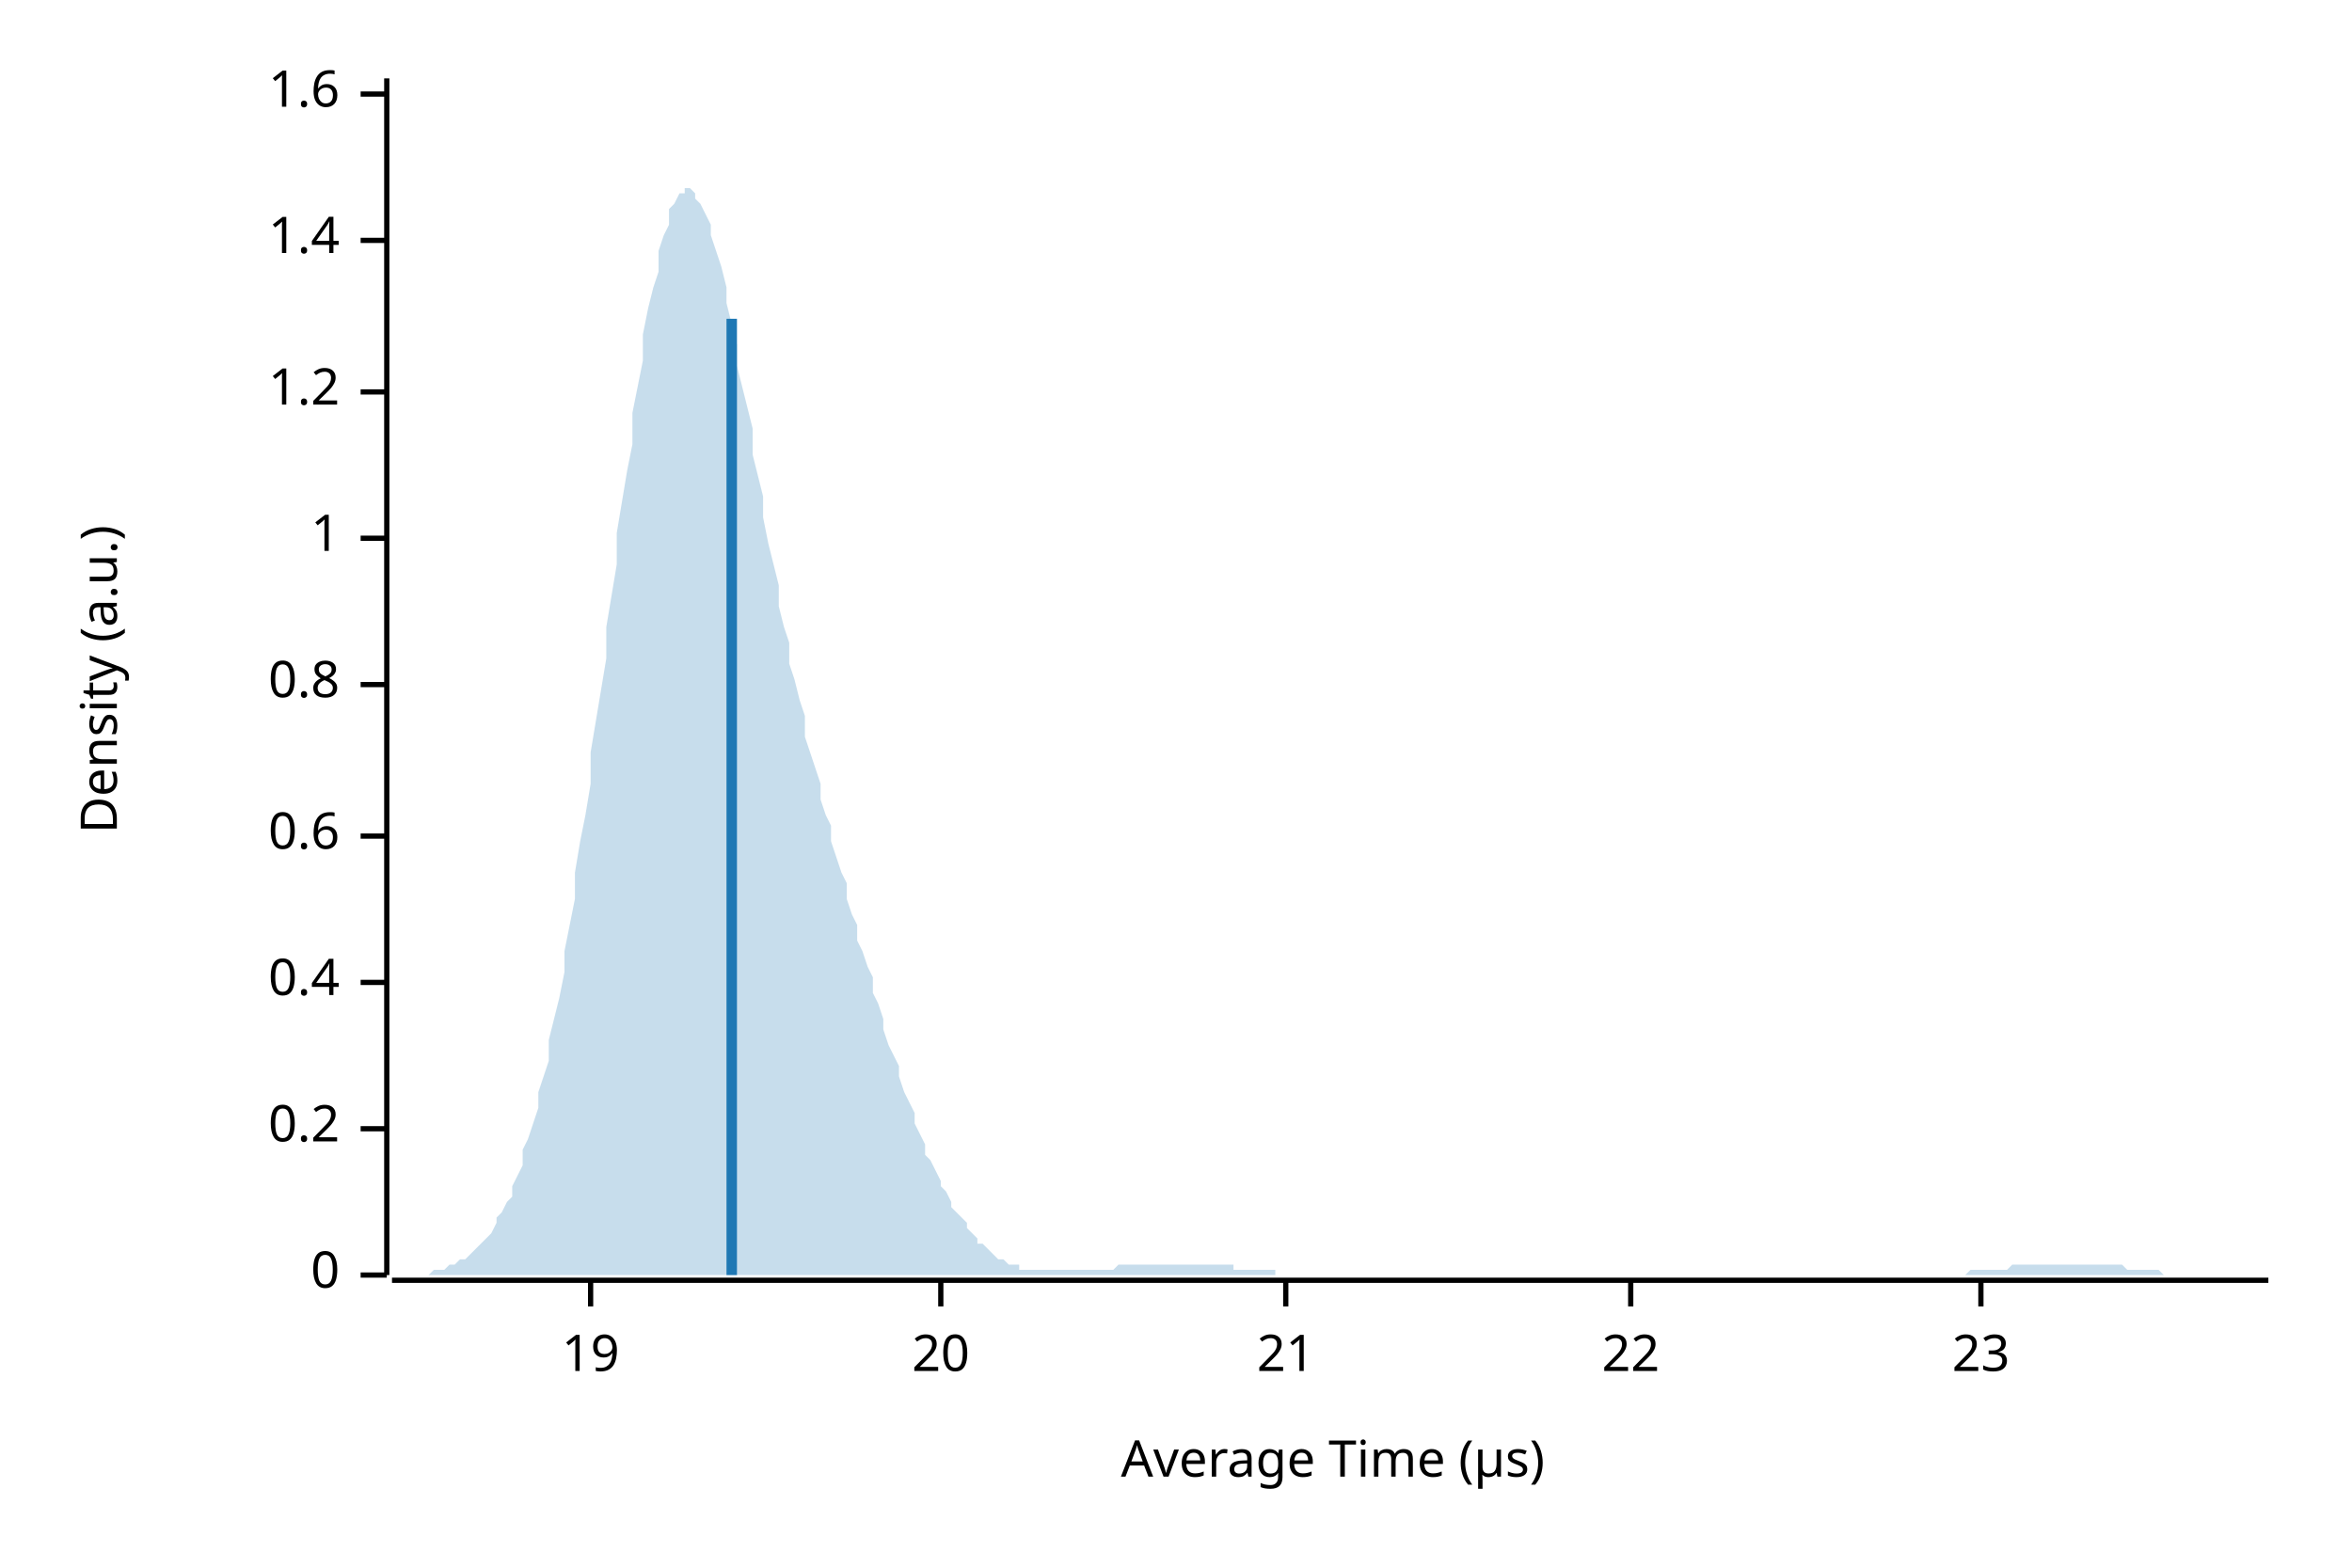
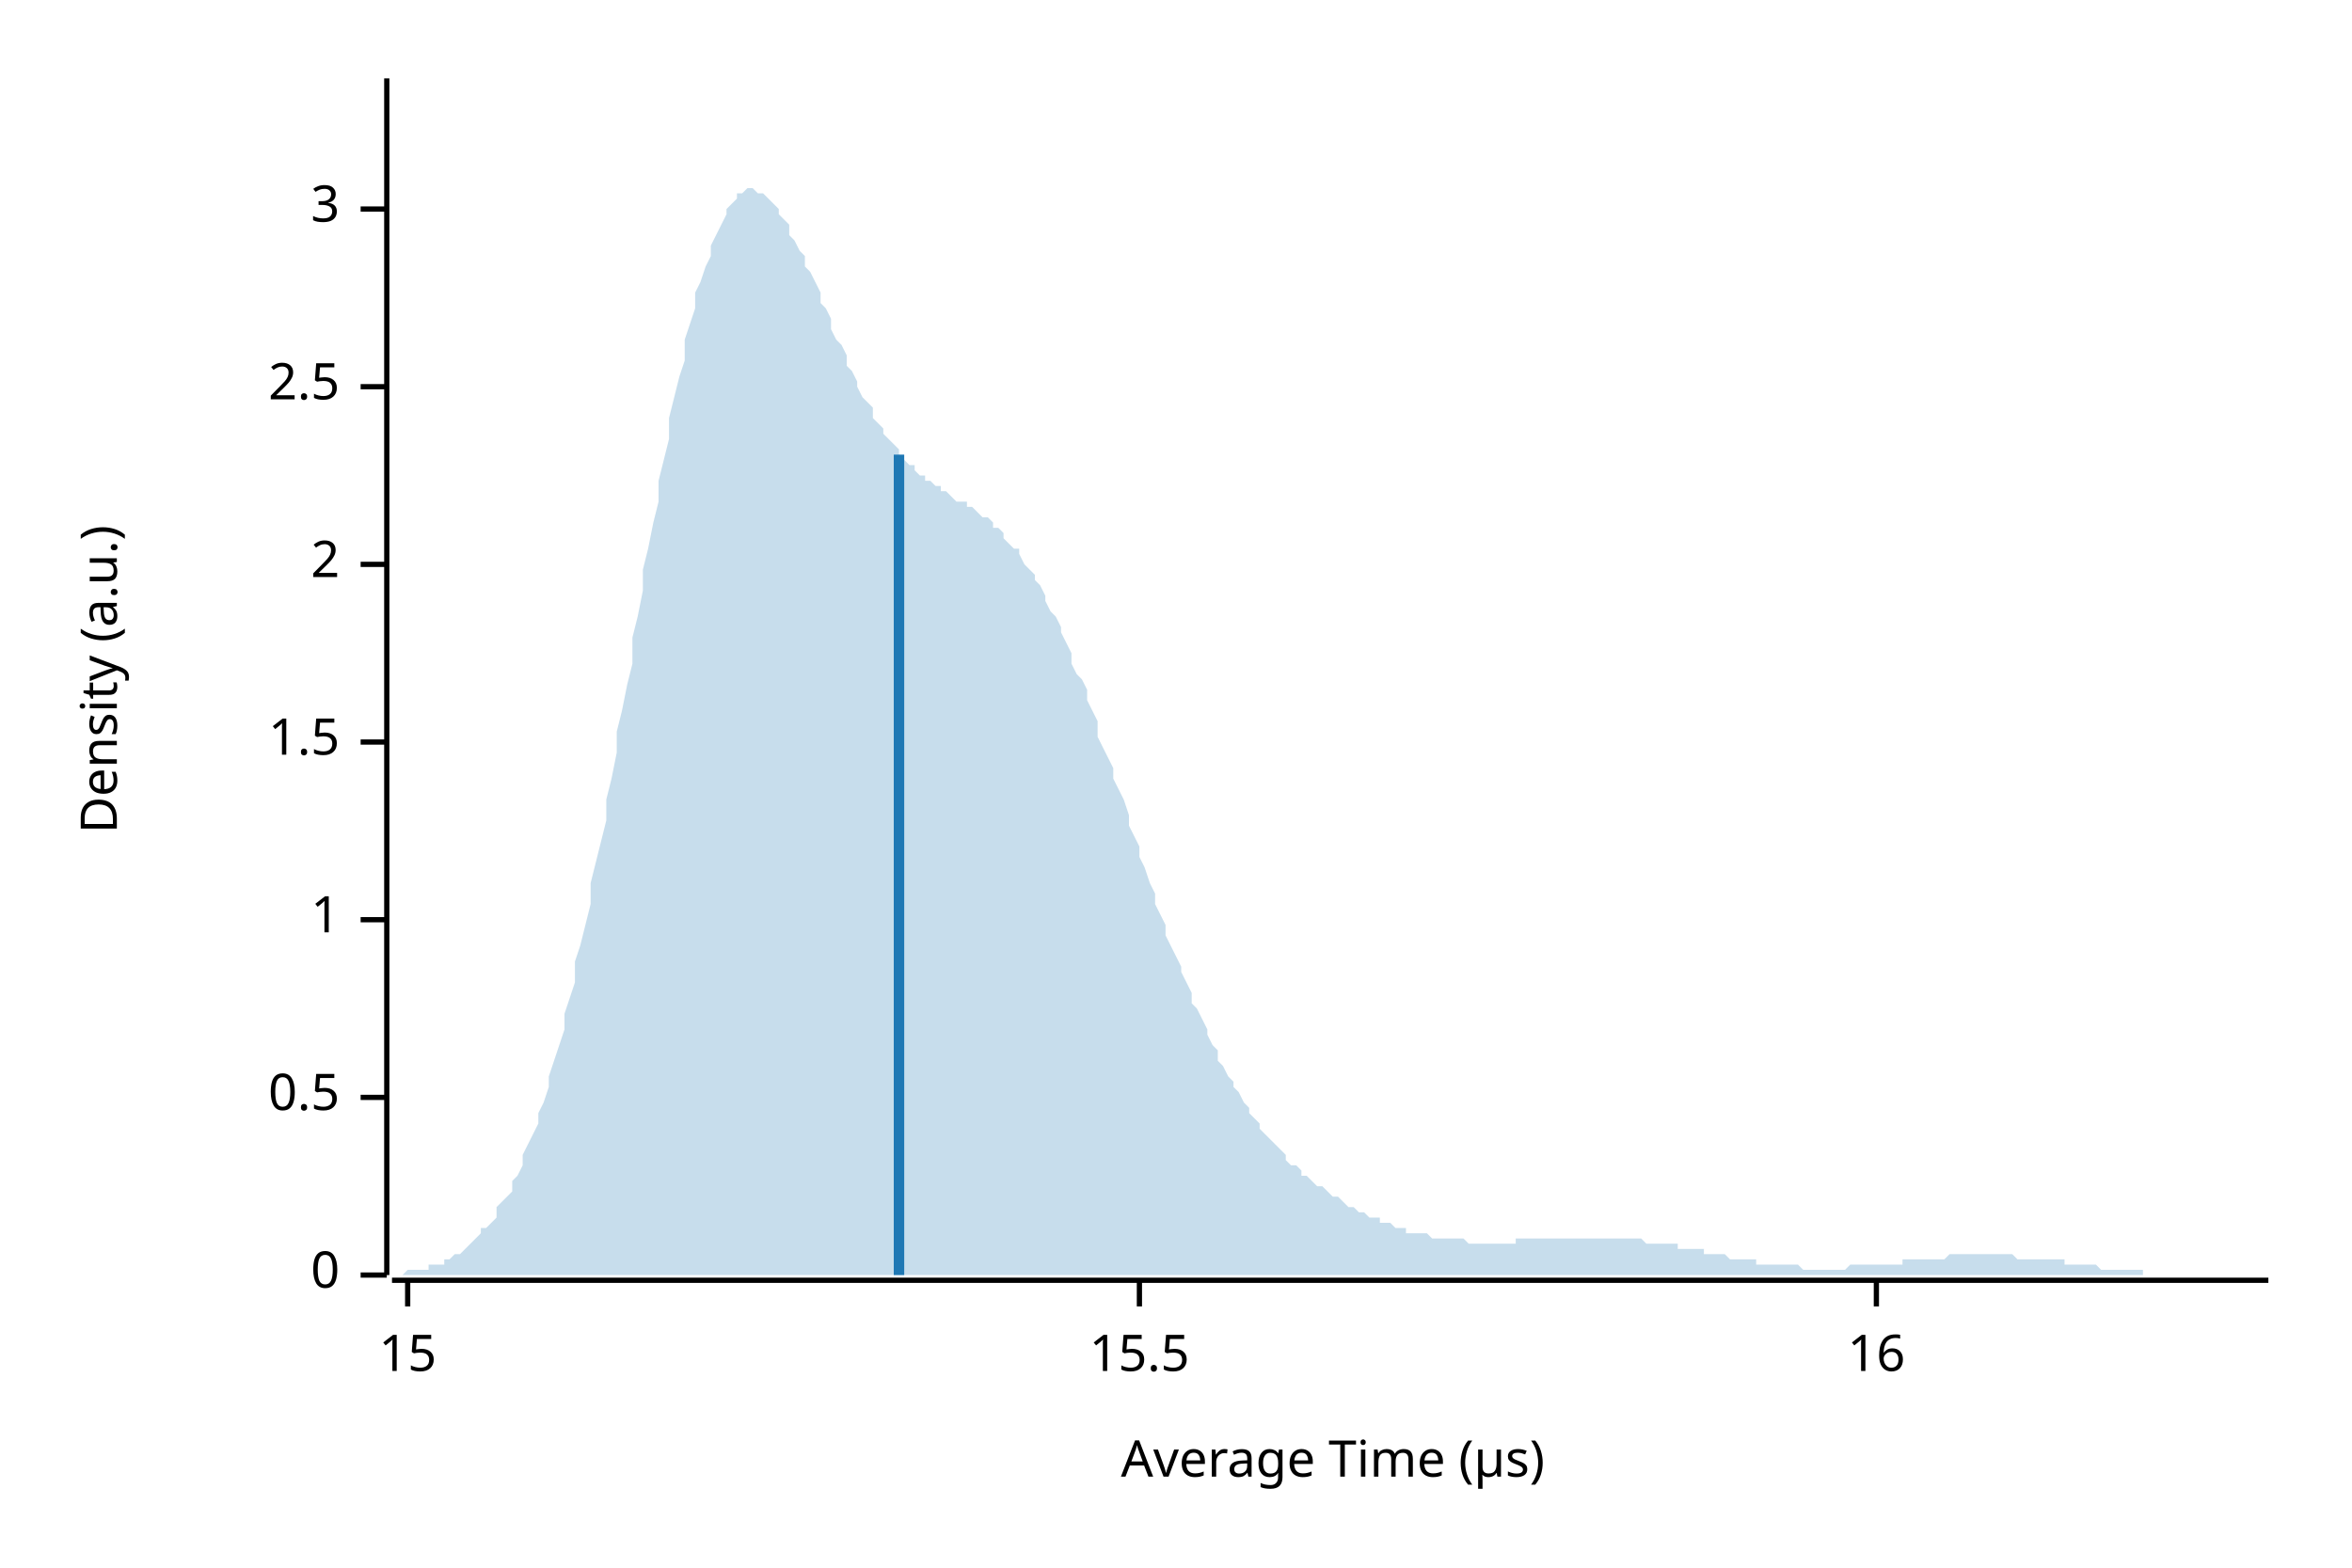
<svg xmlns="http://www.w3.org/2000/svg" width="450" height="300" viewBox="0 0 450 300">
  <text x="15" y="130" dy="0.76em" text-anchor="middle" font-family="sans-serif" font-size="9.677" opacity="1" fill="#000000" transform="rotate(270, 15, 130)">
Density (a.u.)
</text>
  <text x="255" y="285" dy="-0.5ex" text-anchor="middle" font-family="sans-serif" font-size="9.677" opacity="1" fill="#000000">
Average Time (µs)
</text>
  <polyline fill="none" opacity="1" stroke="#000000" stroke-width="1" points="74,15 74,244 " />
  <text x="65" y="244" dy="0.5ex" text-anchor="end" font-family="sans-serif" font-size="9.677" opacity="1" fill="#000000">
0
</text>
  <polyline fill="none" opacity="1" stroke="#000000" stroke-width="1" points="69,244 74,244 " />
-   <text x="65" y="216" dy="0.5ex" text-anchor="end" font-family="sans-serif" font-size="9.677" opacity="1" fill="#000000">
- 0.2
+   <text x="65" y="210" dy="0.5ex" text-anchor="end" font-family="sans-serif" font-size="9.677" opacity="1" fill="#000000">
+ 0.5
</text>
-   <polyline fill="none" opacity="1" stroke="#000000" stroke-width="1" points="69,216 74,216 " />
-   <text x="65" y="188" dy="0.5ex" text-anchor="end" font-family="sans-serif" font-size="9.677" opacity="1" fill="#000000">
- 0.4
- </text>
-   <polyline fill="none" opacity="1" stroke="#000000" stroke-width="1" points="69,188 74,188 " />
-   <text x="65" y="160" dy="0.5ex" text-anchor="end" font-family="sans-serif" font-size="9.677" opacity="1" fill="#000000">
- 0.6
- </text>
-   <polyline fill="none" opacity="1" stroke="#000000" stroke-width="1" points="69,160 74,160 " />
-   <text x="65" y="131" dy="0.5ex" text-anchor="end" font-family="sans-serif" font-size="9.677" opacity="1" fill="#000000">
- 0.8
- </text>
-   <polyline fill="none" opacity="1" stroke="#000000" stroke-width="1" points="69,131 74,131 " />
-   <text x="65" y="103" dy="0.5ex" text-anchor="end" font-family="sans-serif" font-size="9.677" opacity="1" fill="#000000">
+   <polyline fill="none" opacity="1" stroke="#000000" stroke-width="1" points="69,210 74,210 " />
+   <text x="65" y="176" dy="0.5ex" text-anchor="end" font-family="sans-serif" font-size="9.677" opacity="1" fill="#000000">
1
</text>
-   <polyline fill="none" opacity="1" stroke="#000000" stroke-width="1" points="69,103 74,103 " />
-   <text x="65" y="75" dy="0.5ex" text-anchor="end" font-family="sans-serif" font-size="9.677" opacity="1" fill="#000000">
- 1.2
+   <polyline fill="none" opacity="1" stroke="#000000" stroke-width="1" points="69,176 74,176 " />
+   <text x="65" y="142" dy="0.5ex" text-anchor="end" font-family="sans-serif" font-size="9.677" opacity="1" fill="#000000">
+ 1.5
</text>
-   <polyline fill="none" opacity="1" stroke="#000000" stroke-width="1" points="69,75 74,75 " />
-   <text x="65" y="46" dy="0.5ex" text-anchor="end" font-family="sans-serif" font-size="9.677" opacity="1" fill="#000000">
- 1.4
+   <polyline fill="none" opacity="1" stroke="#000000" stroke-width="1" points="69,142 74,142 " />
+   <text x="65" y="108" dy="0.5ex" text-anchor="end" font-family="sans-serif" font-size="9.677" opacity="1" fill="#000000">
+ 2
</text>
-   <polyline fill="none" opacity="1" stroke="#000000" stroke-width="1" points="69,46 74,46 " />
-   <text x="65" y="18" dy="0.5ex" text-anchor="end" font-family="sans-serif" font-size="9.677" opacity="1" fill="#000000">
- 1.6
+   <polyline fill="none" opacity="1" stroke="#000000" stroke-width="1" points="69,108 74,108 " />
+   <text x="65" y="74" dy="0.5ex" text-anchor="end" font-family="sans-serif" font-size="9.677" opacity="1" fill="#000000">
+ 2.5
</text>
-   <polyline fill="none" opacity="1" stroke="#000000" stroke-width="1" points="69,18 74,18 " />
+   <polyline fill="none" opacity="1" stroke="#000000" stroke-width="1" points="69,74 74,74 " />
+   <text x="65" y="40" dy="0.5ex" text-anchor="end" font-family="sans-serif" font-size="9.677" opacity="1" fill="#000000">
+ 3
+ </text>
+   <polyline fill="none" opacity="1" stroke="#000000" stroke-width="1" points="69,40 74,40 " />
  <polyline fill="none" opacity="1" stroke="#000000" stroke-width="1" points="75,245 434,245 " />
-   <text x="113" y="255" dy="0.76em" text-anchor="middle" font-family="sans-serif" font-size="9.677" opacity="1" fill="#000000">
- 19
+   <text x="78" y="255" dy="0.76em" text-anchor="middle" font-family="sans-serif" font-size="9.677" opacity="1" fill="#000000">
+ 15
</text>
-   <polyline fill="none" opacity="1" stroke="#000000" stroke-width="1" points="113,245 113,250 " />
-   <text x="180" y="255" dy="0.76em" text-anchor="middle" font-family="sans-serif" font-size="9.677" opacity="1" fill="#000000">
- 20
+   <polyline fill="none" opacity="1" stroke="#000000" stroke-width="1" points="78,245 78,250 " />
+   <text x="218" y="255" dy="0.76em" text-anchor="middle" font-family="sans-serif" font-size="9.677" opacity="1" fill="#000000">
+ 15.5
</text>
-   <polyline fill="none" opacity="1" stroke="#000000" stroke-width="1" points="180,245 180,250 " />
-   <text x="246" y="255" dy="0.76em" text-anchor="middle" font-family="sans-serif" font-size="9.677" opacity="1" fill="#000000">
- 21
+   <polyline fill="none" opacity="1" stroke="#000000" stroke-width="1" points="218,245 218,250 " />
+   <text x="359" y="255" dy="0.76em" text-anchor="middle" font-family="sans-serif" font-size="9.677" opacity="1" fill="#000000">
+ 16
</text>
-   <polyline fill="none" opacity="1" stroke="#000000" stroke-width="1" points="246,245 246,250 " />
-   <text x="312" y="255" dy="0.76em" text-anchor="middle" font-family="sans-serif" font-size="9.677" opacity="1" fill="#000000">
- 22
- </text>
-   <polyline fill="none" opacity="1" stroke="#000000" stroke-width="1" points="312,245 312,250 " />
-   <text x="379" y="255" dy="0.76em" text-anchor="middle" font-family="sans-serif" font-size="9.677" opacity="1" fill="#000000">
- 23
- </text>
-   <polyline fill="none" opacity="1" stroke="#000000" stroke-width="1" points="379,245 379,250 " />
-   <polygon opacity="0.25" fill="#1F78B4" points="75,244 75,244 76,244 77,244 77,244 78,244 79,244 80,244 80,244 81,244 82,244 82,244 83,243 84,243 85,243 85,243 86,242 87,242 87,242 88,241 89,241 90,240 90,240 91,239 92,238 92,238 93,237 94,236 95,234 95,233 96,232 97,230 98,229 98,227 99,225 100,223 100,220 101,218 102,215 103,212 103,209 104,206 105,203 105,199 106,195 107,191 108,186 108,182 109,177 110,172 110,167 111,161 112,156 113,150 113,144 114,138 115,132 116,126 116,120 117,114 118,108 118,102 119,96 120,90 121,85 121,79 122,74 123,69 123,64 124,59 125,55 126,52 126,48 127,45 128,43 128,40 129,39 130,37 131,37 131,36 132,36 133,37 133,38 134,39 135,41 136,43 136,45 137,48 138,51 139,55 139,58 140,62 141,66 141,70 142,74 143,78 144,82 144,87 145,91 146,95 146,99 147,104 148,108 149,112 149,116 150,120 151,123 151,127 152,130 153,134 154,137 154,141 155,144 156,147 157,150 157,153 158,156 159,158 159,161 160,164 161,167 162,169 162,172 163,175 164,177 164,180 165,182 166,185 167,187 167,190 168,192 169,195 169,197 170,200 171,202 172,204 172,206 173,209 174,211 175,213 175,215 176,217 177,219 177,221 178,222 179,224 180,226 180,227 181,228 182,230 182,231 183,232 184,233 185,234 185,235 186,236 187,237 187,238 188,238 189,239 190,240 190,240 191,241 192,241 192,241 193,242 194,242 195,242 195,243 196,243 197,243 198,243 198,243 199,243 200,243 200,243 201,243 202,243 203,243 203,243 204,243 205,243 205,243 206,243 207,243 208,243 208,243 209,243 210,243 210,243 211,243 212,243 213,243 213,243 214,242 215,242 216,242 216,242 217,242 218,242 218,242 219,242 220,242 221,242 221,242 222,242 223,242 223,242 224,242 225,242 226,242 226,242 227,242 228,242 228,242 229,242 230,242 231,242 231,242 232,242 233,242 233,242 234,242 235,242 236,242 236,243 237,243 238,243 239,243 239,243 240,243 241,243 241,243 242,243 243,243 244,243 244,244 245,244 246,244 246,244 247,244 248,244 249,244 249,244 250,244 251,244 251,244 252,244 253,244 254,244 254,244 255,244 256,244 257,244 257,244 258,244 259,244 259,244 260,244 261,244 262,244 262,244 263,244 264,244 264,244 265,244 266,244 267,244 267,244 268,244 269,244 269,244 270,244 271,244 272,244 272,244 273,244 274,244 275,244 275,244 276,244 277,244 277,244 278,244 279,244 280,244 280,244 281,244 282,244 282,244 283,244 284,244 285,244 285,244 286,244 287,244 287,244 288,244 289,244 290,244 290,244 291,244 292,244 292,244 293,244 294,244 295,244 295,244 296,244 297,244 298,244 298,244 299,244 300,244 300,244 301,244 302,244 303,244 303,244 304,244 305,244 305,244 306,244 307,244 308,244 308,244 309,244 310,244 310,244 311,244 312,244 313,244 313,244 314,244 315,244 316,244 316,244 317,244 318,244 318,244 319,244 320,244 321,244 321,244 322,244 323,244 323,244 324,244 325,244 326,244 326,244 327,244 328,244 328,244 329,244 330,244 331,244 331,244 332,244 333,244 333,244 334,244 335,244 336,244 336,244 337,244 338,244 339,244 339,244 340,244 341,244 341,244 342,244 343,244 344,244 344,244 345,244 346,244 346,244 347,244 348,244 349,244 349,244 350,244 351,244 351,244 352,244 353,244 354,244 354,244 355,244 356,244 357,244 357,244 358,244 359,244 359,244 360,244 361,244 362,244 362,244 363,244 364,244 364,244 365,244 366,244 367,244 367,244 368,244 369,244 369,244 370,244 371,244 372,244 372,244 373,244 374,244 375,244 375,244 376,244 377,243 377,243 378,243 379,243 380,243 380,243 381,243 382,243 382,243 383,243 384,243 385,242 385,242 386,242 387,242 387,242 388,242 389,242 390,242 390,242 391,242 392,242 392,242 393,242 394,242 395,242 395,242 396,242 397,242 398,242 398,242 399,242 400,242 400,242 401,242 402,242 403,242 403,242 404,242 405,242 405,242 406,242 407,243 408,243 408,243 409,243 410,243 410,243 411,243 412,243 413,243 413,243 414,244 415,244 416,244 416,244 417,244 418,244 418,244 419,244 420,244 421,244 421,244 422,244 423,244 423,244 424,244 425,244 426,244 426,244 427,244 428,244 428,244 429,244 430,244 431,244 431,244 432,244 433,244 434,244 434,244 75,244 " />
-   <polyline fill="none" opacity="1" stroke="#1F78B4" stroke-width="2" points="140,244 140,61 " />
+   <polyline fill="none" opacity="1" stroke="#000000" stroke-width="1" points="359,245 359,250 " />
+   <polygon opacity="0.25" fill="#1F78B4" points="75,244 75,244 76,244 77,244 77,244 78,243 79,243 80,243 80,243 81,243 82,243 82,242 83,242 84,242 85,242 85,241 86,241 87,240 87,240 88,240 89,239 90,238 90,238 91,237 92,236 92,235 93,235 94,234 95,233 95,231 96,230 97,229 98,228 98,226 99,225 100,223 100,221 101,219 102,217 103,215 103,213 104,211 105,208 105,206 106,203 107,200 108,197 108,194 109,191 110,188 110,184 111,181 112,177 113,173 113,169 114,165 115,161 116,157 116,153 117,149 118,144 118,140 119,136 120,131 121,127 121,122 122,118 123,113 123,109 124,105 125,100 126,96 126,92 127,88 128,84 128,80 129,76 130,72 131,69 131,65 132,62 133,59 133,56 134,54 135,51 136,49 136,47 137,45 138,43 139,41 139,40 140,39 141,38 141,37 142,37 143,36 144,36 144,36 145,37 146,37 146,37 147,38 148,39 149,40 149,41 150,42 151,43 151,45 152,46 153,48 154,49 154,51 155,52 156,54 157,56 157,58 158,59 159,61 159,63 160,65 161,66 162,68 162,70 163,71 164,73 164,74 165,76 166,77 167,78 167,80 168,81 169,82 169,83 170,84 171,85 172,86 172,87 173,88 174,89 175,89 175,90 176,91 177,91 177,92 178,92 179,93 180,93 180,94 181,94 182,95 182,95 183,96 184,96 185,96 185,97 186,97 187,98 187,98 188,99 189,99 190,100 190,101 191,101 192,102 192,103 193,104 194,105 195,105 195,106 196,108 197,109 198,110 198,111 199,112 200,114 200,115 201,117 202,118 203,120 203,121 204,123 205,125 205,127 206,129 207,130 208,132 208,134 209,136 210,138 210,141 211,143 212,145 213,147 213,149 214,151 215,153 216,156 216,158 217,160 218,162 218,164 219,166 220,169 221,171 221,173 222,175 223,177 223,179 224,181 225,183 226,185 226,186 227,188 228,190 228,192 229,193 230,195 231,197 231,198 232,200 233,201 233,203 234,204 235,206 236,207 236,208 237,209 238,211 239,212 239,213 240,214 241,215 241,216 242,217 243,218 244,219 244,219 245,220 246,221 246,222 247,223 248,223 249,224 249,225 250,225 251,226 251,226 252,227 253,227 254,228 254,228 255,229 256,229 257,230 257,230 258,231 259,231 259,231 260,232 261,232 262,233 262,233 263,233 264,233 264,234 265,234 266,234 267,235 267,235 268,235 269,235 269,236 270,236 271,236 272,236 272,236 273,236 274,237 275,237 275,237 276,237 277,237 277,237 278,237 279,237 280,237 280,237 281,238 282,238 282,238 283,238 284,238 285,238 285,238 286,238 287,238 287,238 288,238 289,238 290,238 290,237 291,237 292,237 292,237 293,237 294,237 295,237 295,237 296,237 297,237 298,237 298,237 299,237 300,237 300,237 301,237 302,237 303,237 303,237 304,237 305,237 305,237 306,237 307,237 308,237 308,237 309,237 310,237 310,237 311,237 312,237 313,237 313,237 314,237 315,238 316,238 316,238 317,238 318,238 318,238 319,238 320,238 321,238 321,239 322,239 323,239 323,239 324,239 325,239 326,239 326,240 327,240 328,240 328,240 329,240 330,240 331,241 331,241 332,241 333,241 333,241 334,241 335,241 336,241 336,242 337,242 338,242 339,242 339,242 340,242 341,242 341,242 342,242 343,242 344,242 344,242 345,243 346,243 346,243 347,243 348,243 349,243 349,243 350,243 351,243 351,243 352,243 353,243 354,242 354,242 355,242 356,242 357,242 357,242 358,242 359,242 359,242 360,242 361,242 362,242 362,242 363,242 364,242 364,241 365,241 366,241 367,241 367,241 368,241 369,241 369,241 370,241 371,241 372,241 372,241 373,240 374,240 375,240 375,240 376,240 377,240 377,240 378,240 379,240 380,240 380,240 381,240 382,240 382,240 383,240 384,240 385,240 385,240 386,241 387,241 387,241 388,241 389,241 390,241 390,241 391,241 392,241 392,241 393,241 394,241 395,241 395,242 396,242 397,242 398,242 398,242 399,242 400,242 400,242 401,242 402,243 403,243 403,243 404,243 405,243 405,243 406,243 407,243 408,243 408,243 409,243 410,243 410,244 411,244 412,244 413,244 413,244 414,244 415,244 416,244 416,244 417,244 418,244 418,244 419,244 420,244 421,244 421,244 422,244 423,244 423,244 424,244 425,244 426,244 426,244 427,244 428,244 428,244 429,244 430,244 431,244 431,244 432,244 433,244 434,244 434,244 75,244 " />
+   <polyline fill="none" opacity="1" stroke="#1F78B4" stroke-width="2" points="172,244 172,87 " />
</svg>
